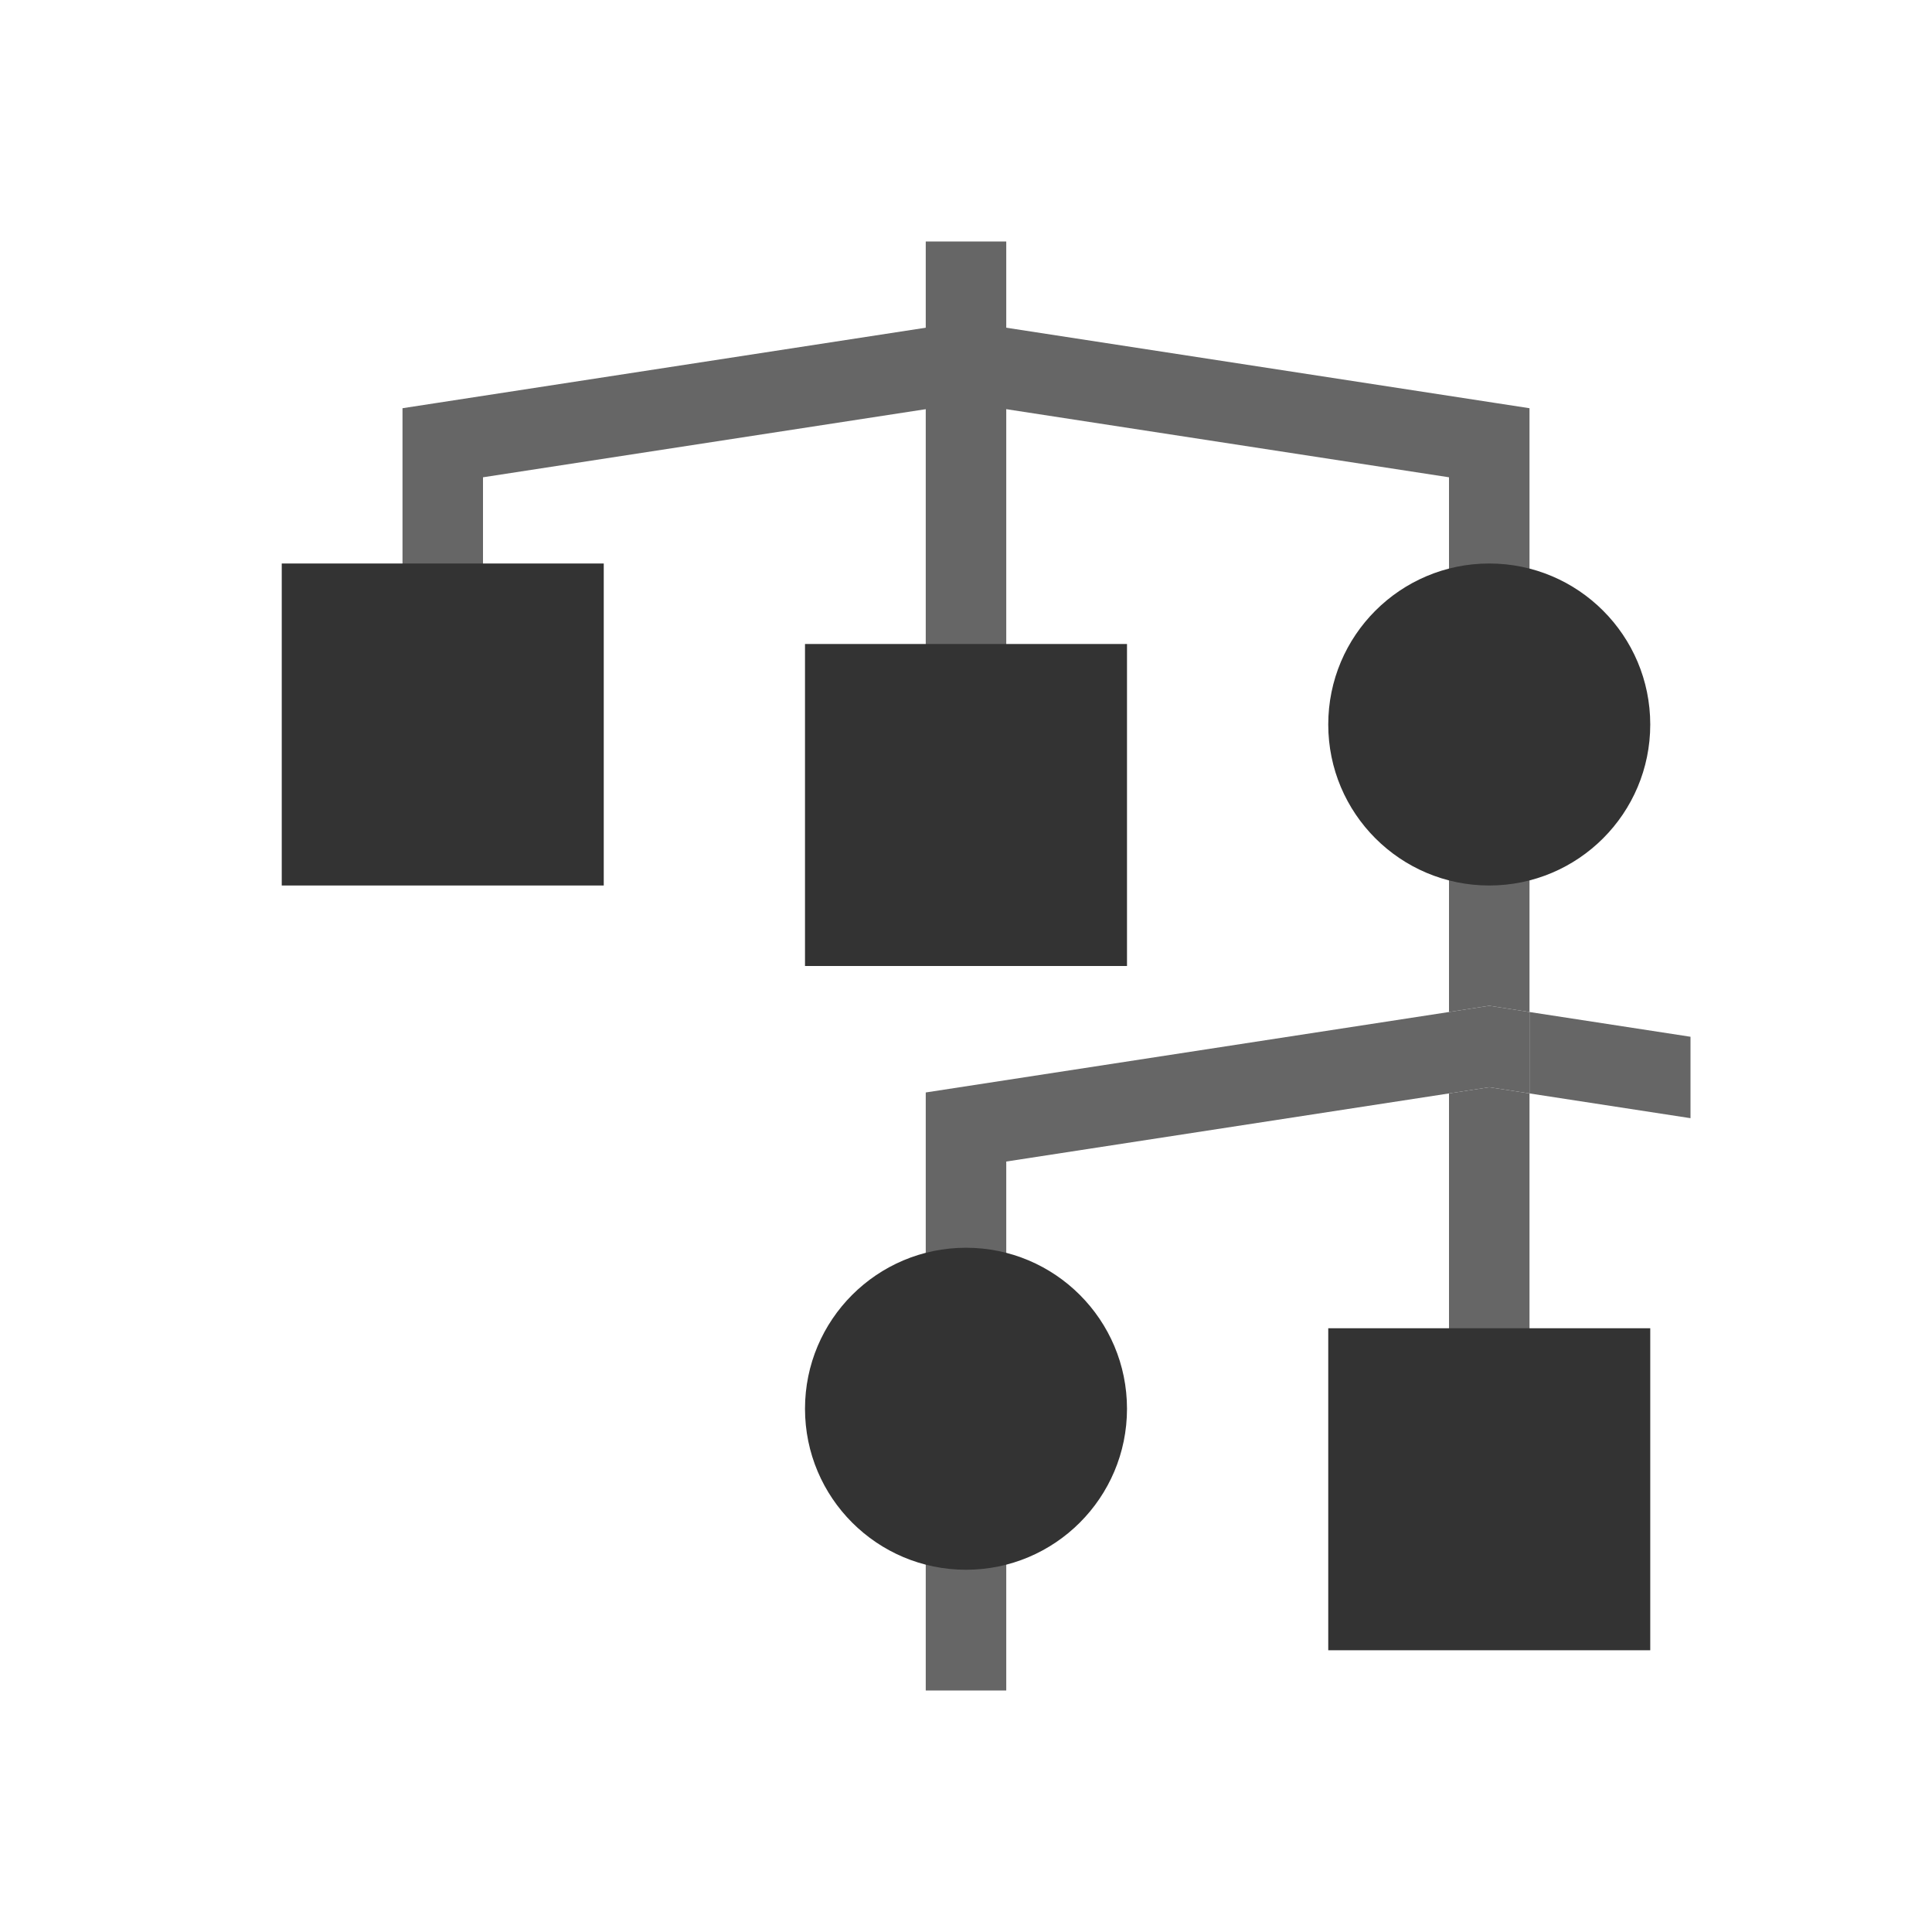
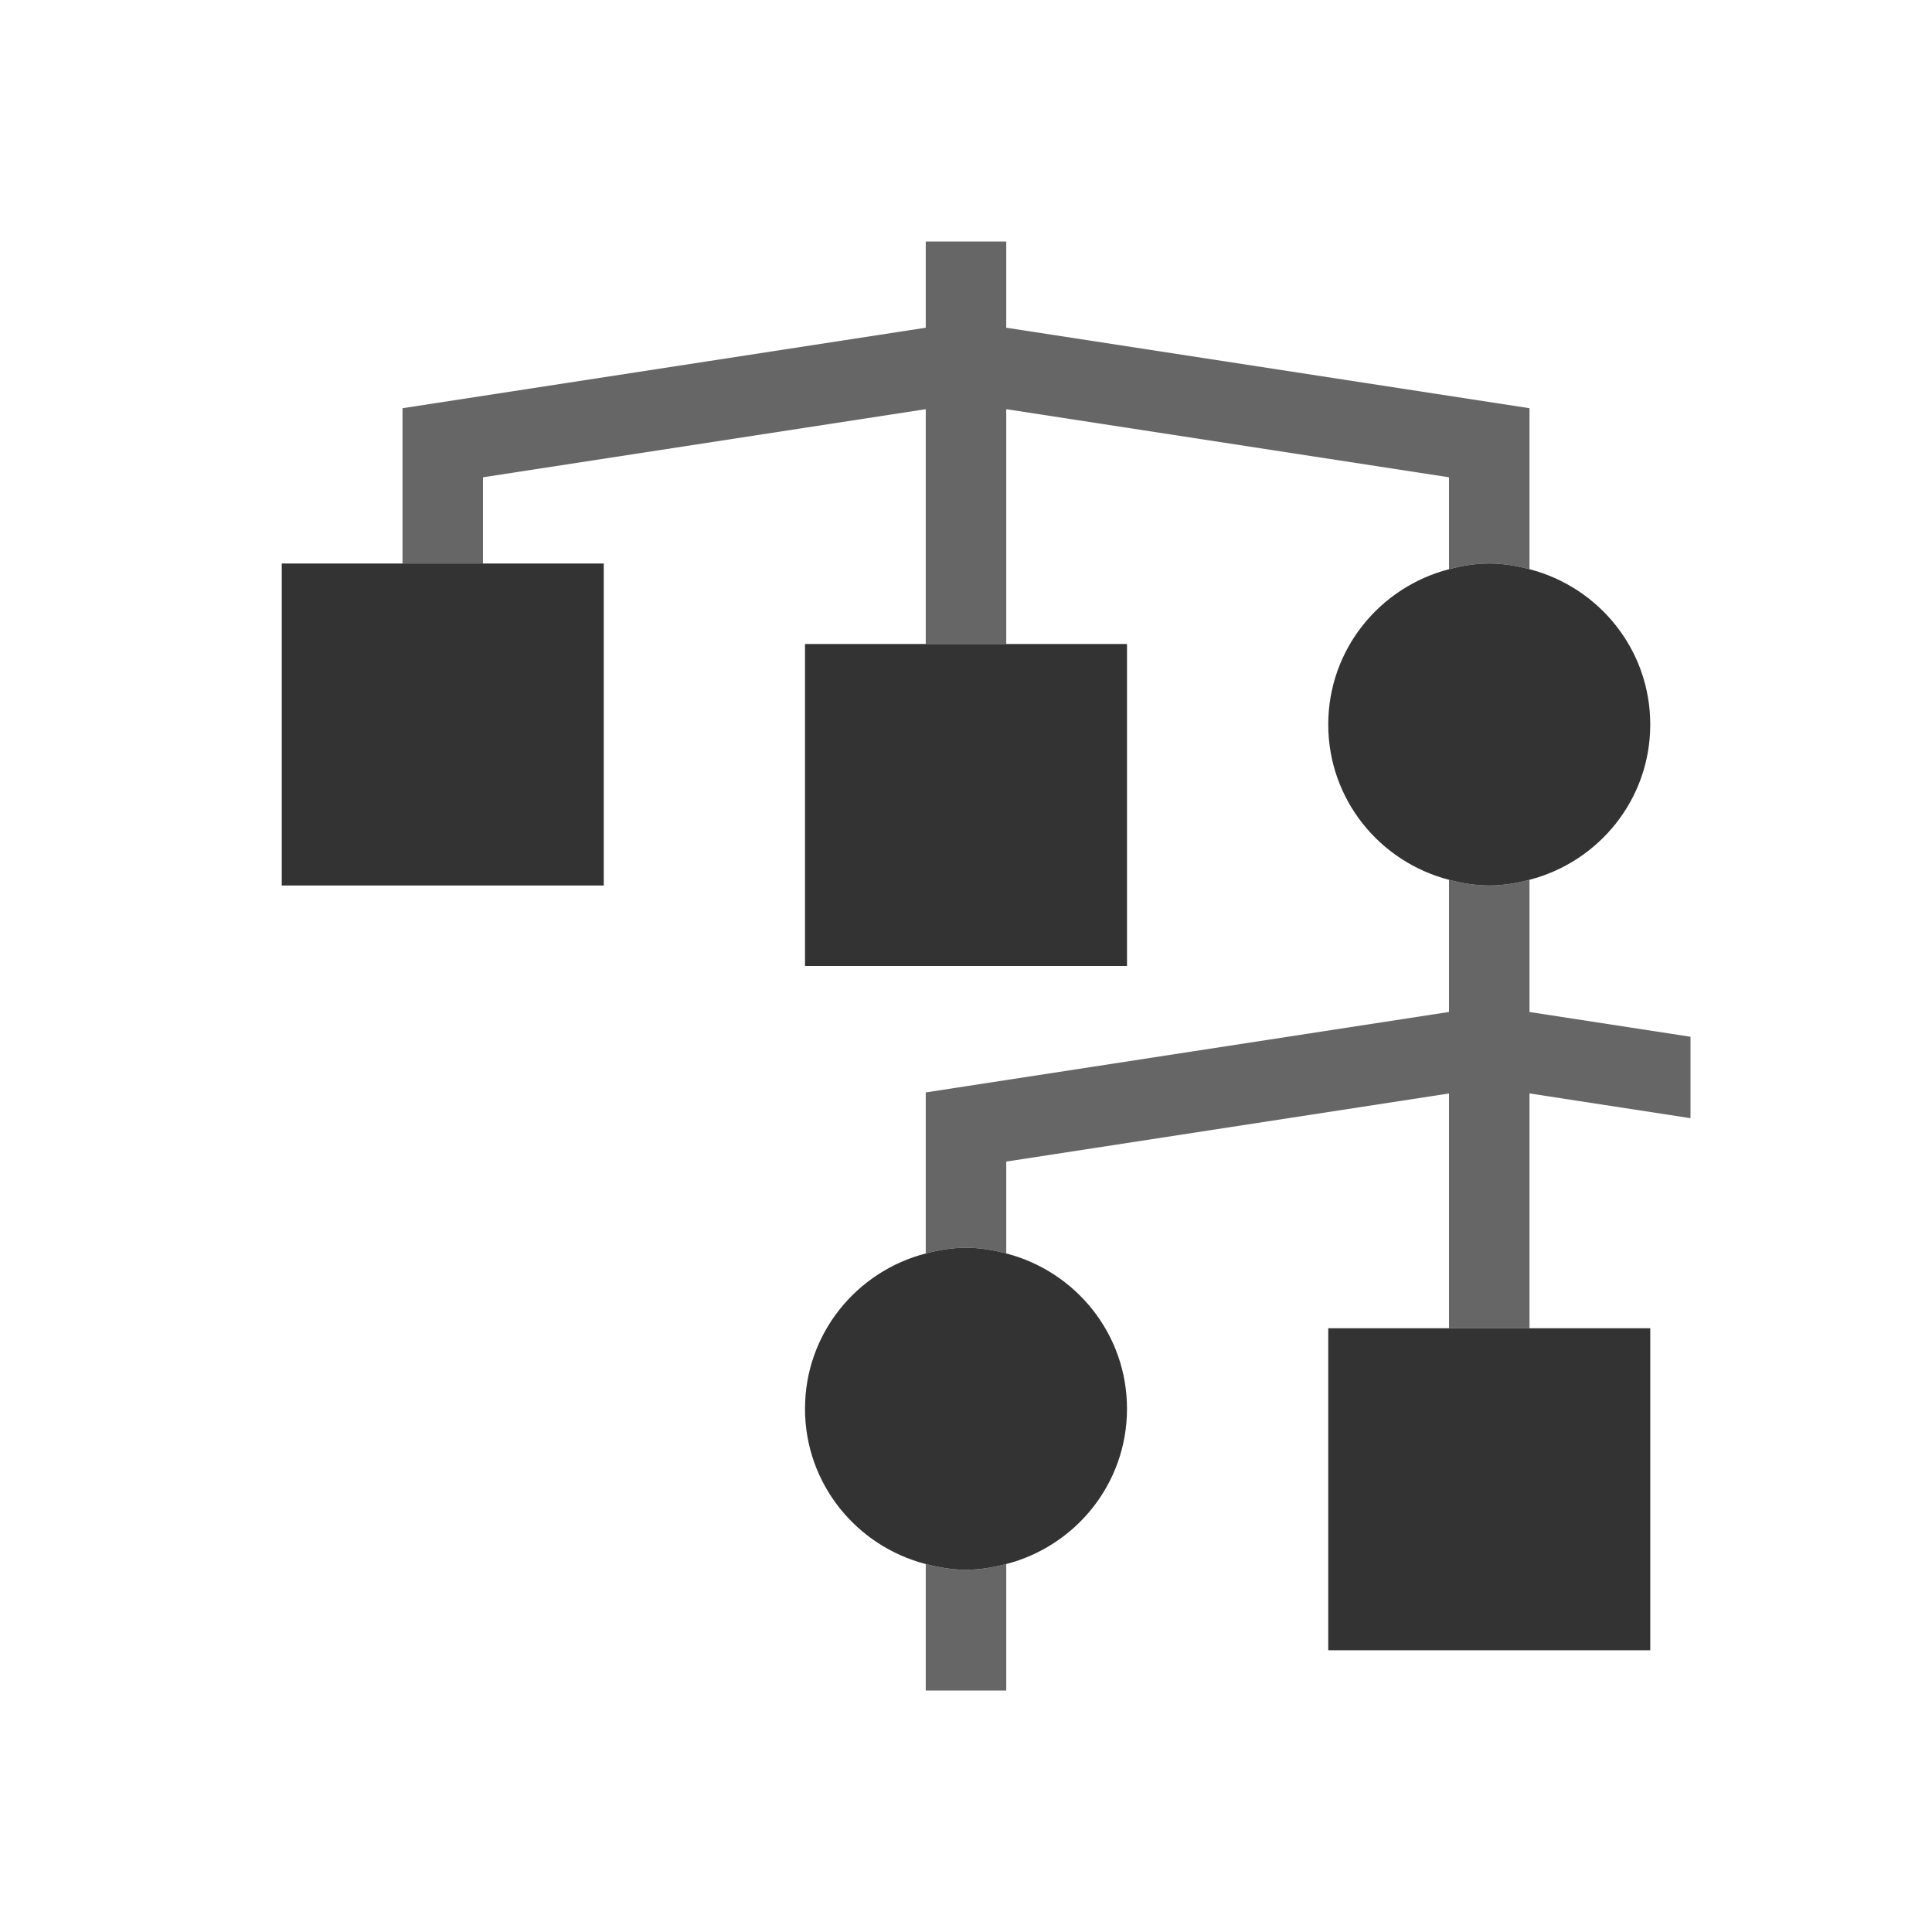
<svg xmlns="http://www.w3.org/2000/svg" version="1.1" id="Layer_1" x="0px" y="0px" width="48px" height="48px" viewBox="0 0 48 48" enable-background="new 0 0 48 48" xml:space="preserve">
-   <g>
-     <g>
-       <polygon fill="#666666" points="38,16 36,16 36,11.858 24,10.012 12,11.858 12,16 10,16 10,10.142 24,7.988 38,10.142   " />
-     </g>
-     <g>
-       <polygon fill="#666666" points="36,27.166 36,34 38,34 38,27.166 37,27.012   " />
-       <polygon fill="#666666" points="36,21 36,25.143 37,24.988 38,25.143 38,21   " />
-       <polygon fill="#666666" points="23,27.142 23,33 25,33 25,28.858 36,27.166 36,25.143   " />
-       <polygon fill="#666666" points="38,25.143 38,27.166 42,27.781 42,25.758   " />
-       <polygon fill="#666666" points="36,25.143 36,27.166 37,27.012 38,27.166 38,25.143 37,24.988   " />
-       <rect x="23" y="6" fill="#666666" width="2" height="11" />
-       <rect x="23" y="35" fill="#666666" width="2" height="7" />
-     </g>
-     <rect x="7" y="14" fill="#333333" width="8" height="8" />
-     <rect x="20" y="16" fill="#333333" width="8" height="8" />
-     <rect x="33" y="33" fill="#333333" width="8" height="8" />
-     <circle fill="#333333" cx="24" cy="35" r="4" />
-     <circle fill="#333333" cx="37" cy="18" r="4" />
-   </g>
+   <path fill="#666666" d="M38,25.143v-3.284C37.679,21.942,37.348,22,37,22s-0.679-0.058-1-0.142v3.284l-13,1.999v4  C23.321,31.059,23.652,31,24,31s0.679,0.059,1,0.142v-2.283l11-1.692V33h2v-5.834l4,0.615v-2.023L38,25.143z" />
+   <path fill="#666666" d="M24,39c-0.348,0-0.679-0.059-1-0.142V42h2v-3.142C24.679,38.941,24.348,39,24,39z" />
+   <path fill="#666666" d="M25,8.142V6h-2v2.142l-13,2V14h2v-2.142l11-1.692V16h2v-5.834l11,1.692v2.284C36.321,14.058,36.652,14,37,14  s0.679,0.058,1,0.142v-4L25,8.142z" />
+   <polygon fill="#333333" points="12,14 10,14 7,14 7,22 15,22 15,14 " />
+   <polygon fill="#333333" points="25,16 23,16 20,16 20,24 28,24 28,16 " />
+   <polygon fill="#333333" points="38,33 36,33 33,33 33,41 41,41 41,33 " />
+   <path fill="#333333" d="M25,31.142C24.679,31.059,24.348,31,24,31s-0.679,0.059-1,0.142c-1.722,0.445-3,1.996-3,3.858  s1.278,3.413,3,3.858C23.321,38.941,23.652,39,24,39s0.679-0.059,1-0.142c1.722-0.445,3-1.996,3-3.858S26.722,31.587,25,31.142z" />
+   <path fill="#333333" d="M38,14.142C37.679,14.058,37.348,14,37,14s-0.679,0.058-1,0.142c-1.722,0.446-3,1.996-3,3.858  s1.278,3.413,3,3.858C36.321,21.942,36.652,22,37,22s0.679-0.058,1-0.142c1.722-0.446,3-1.996,3-3.858S39.722,14.587,38,14.142z" />
</svg>
